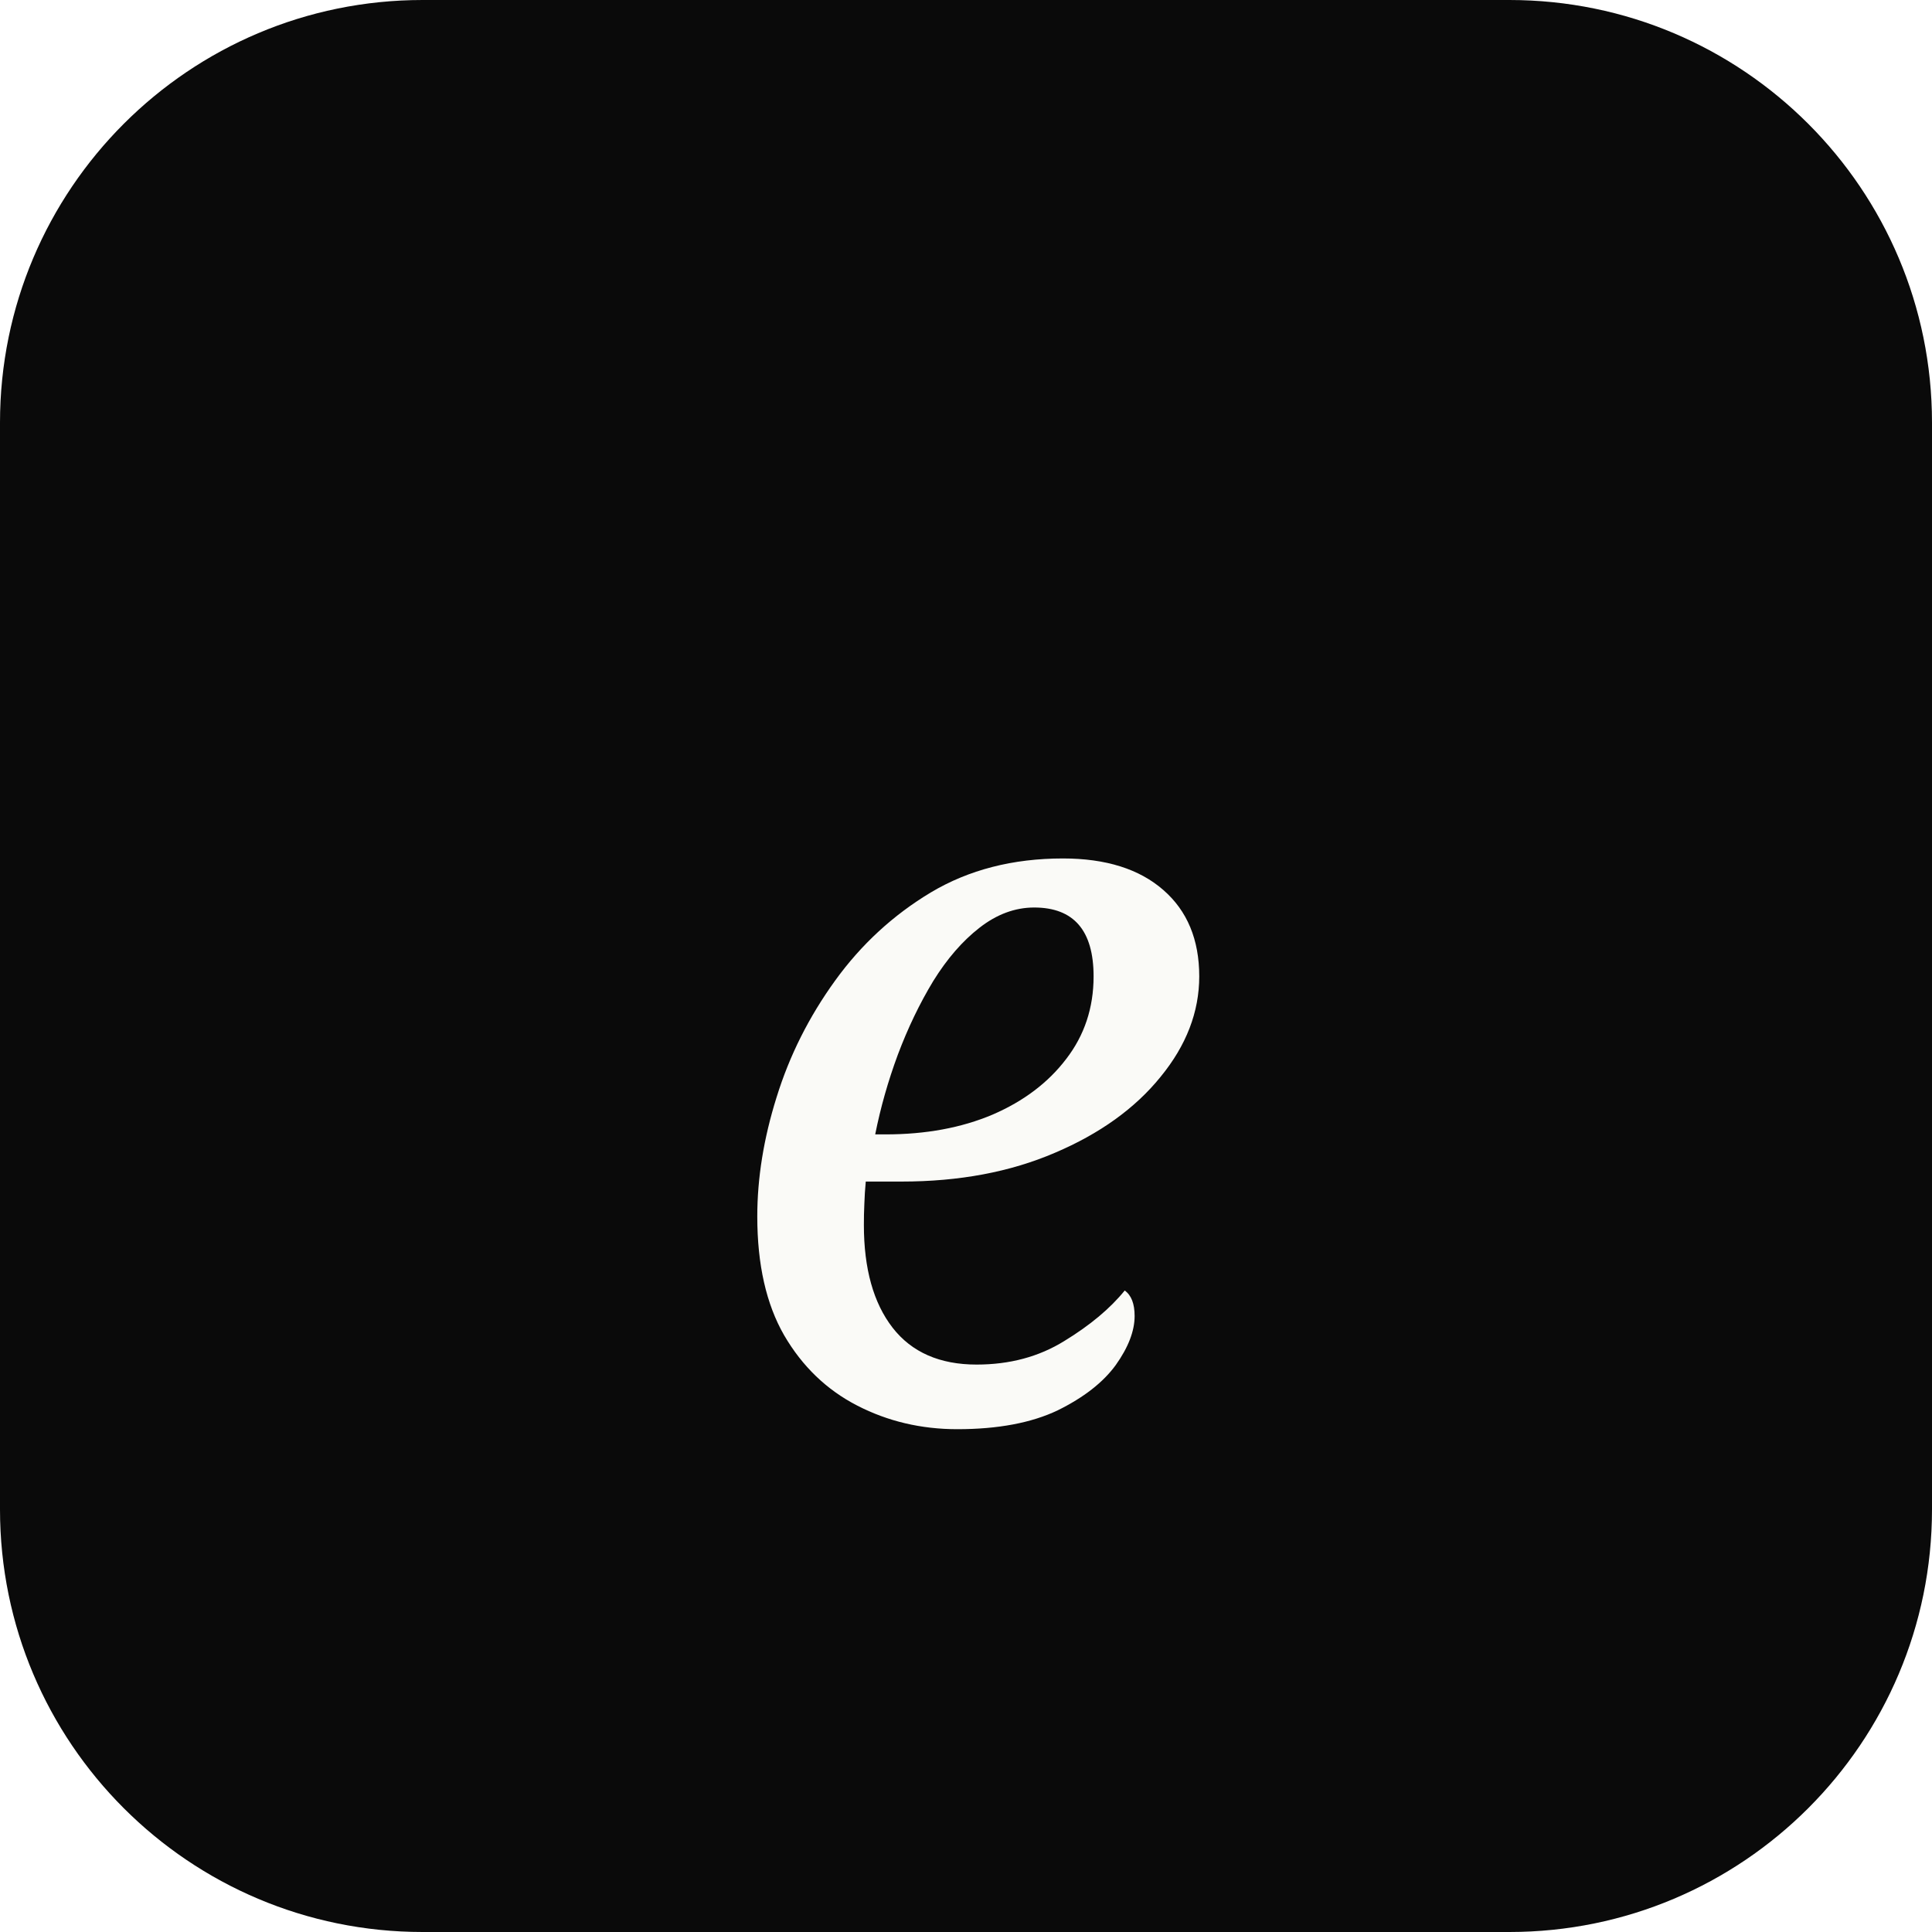
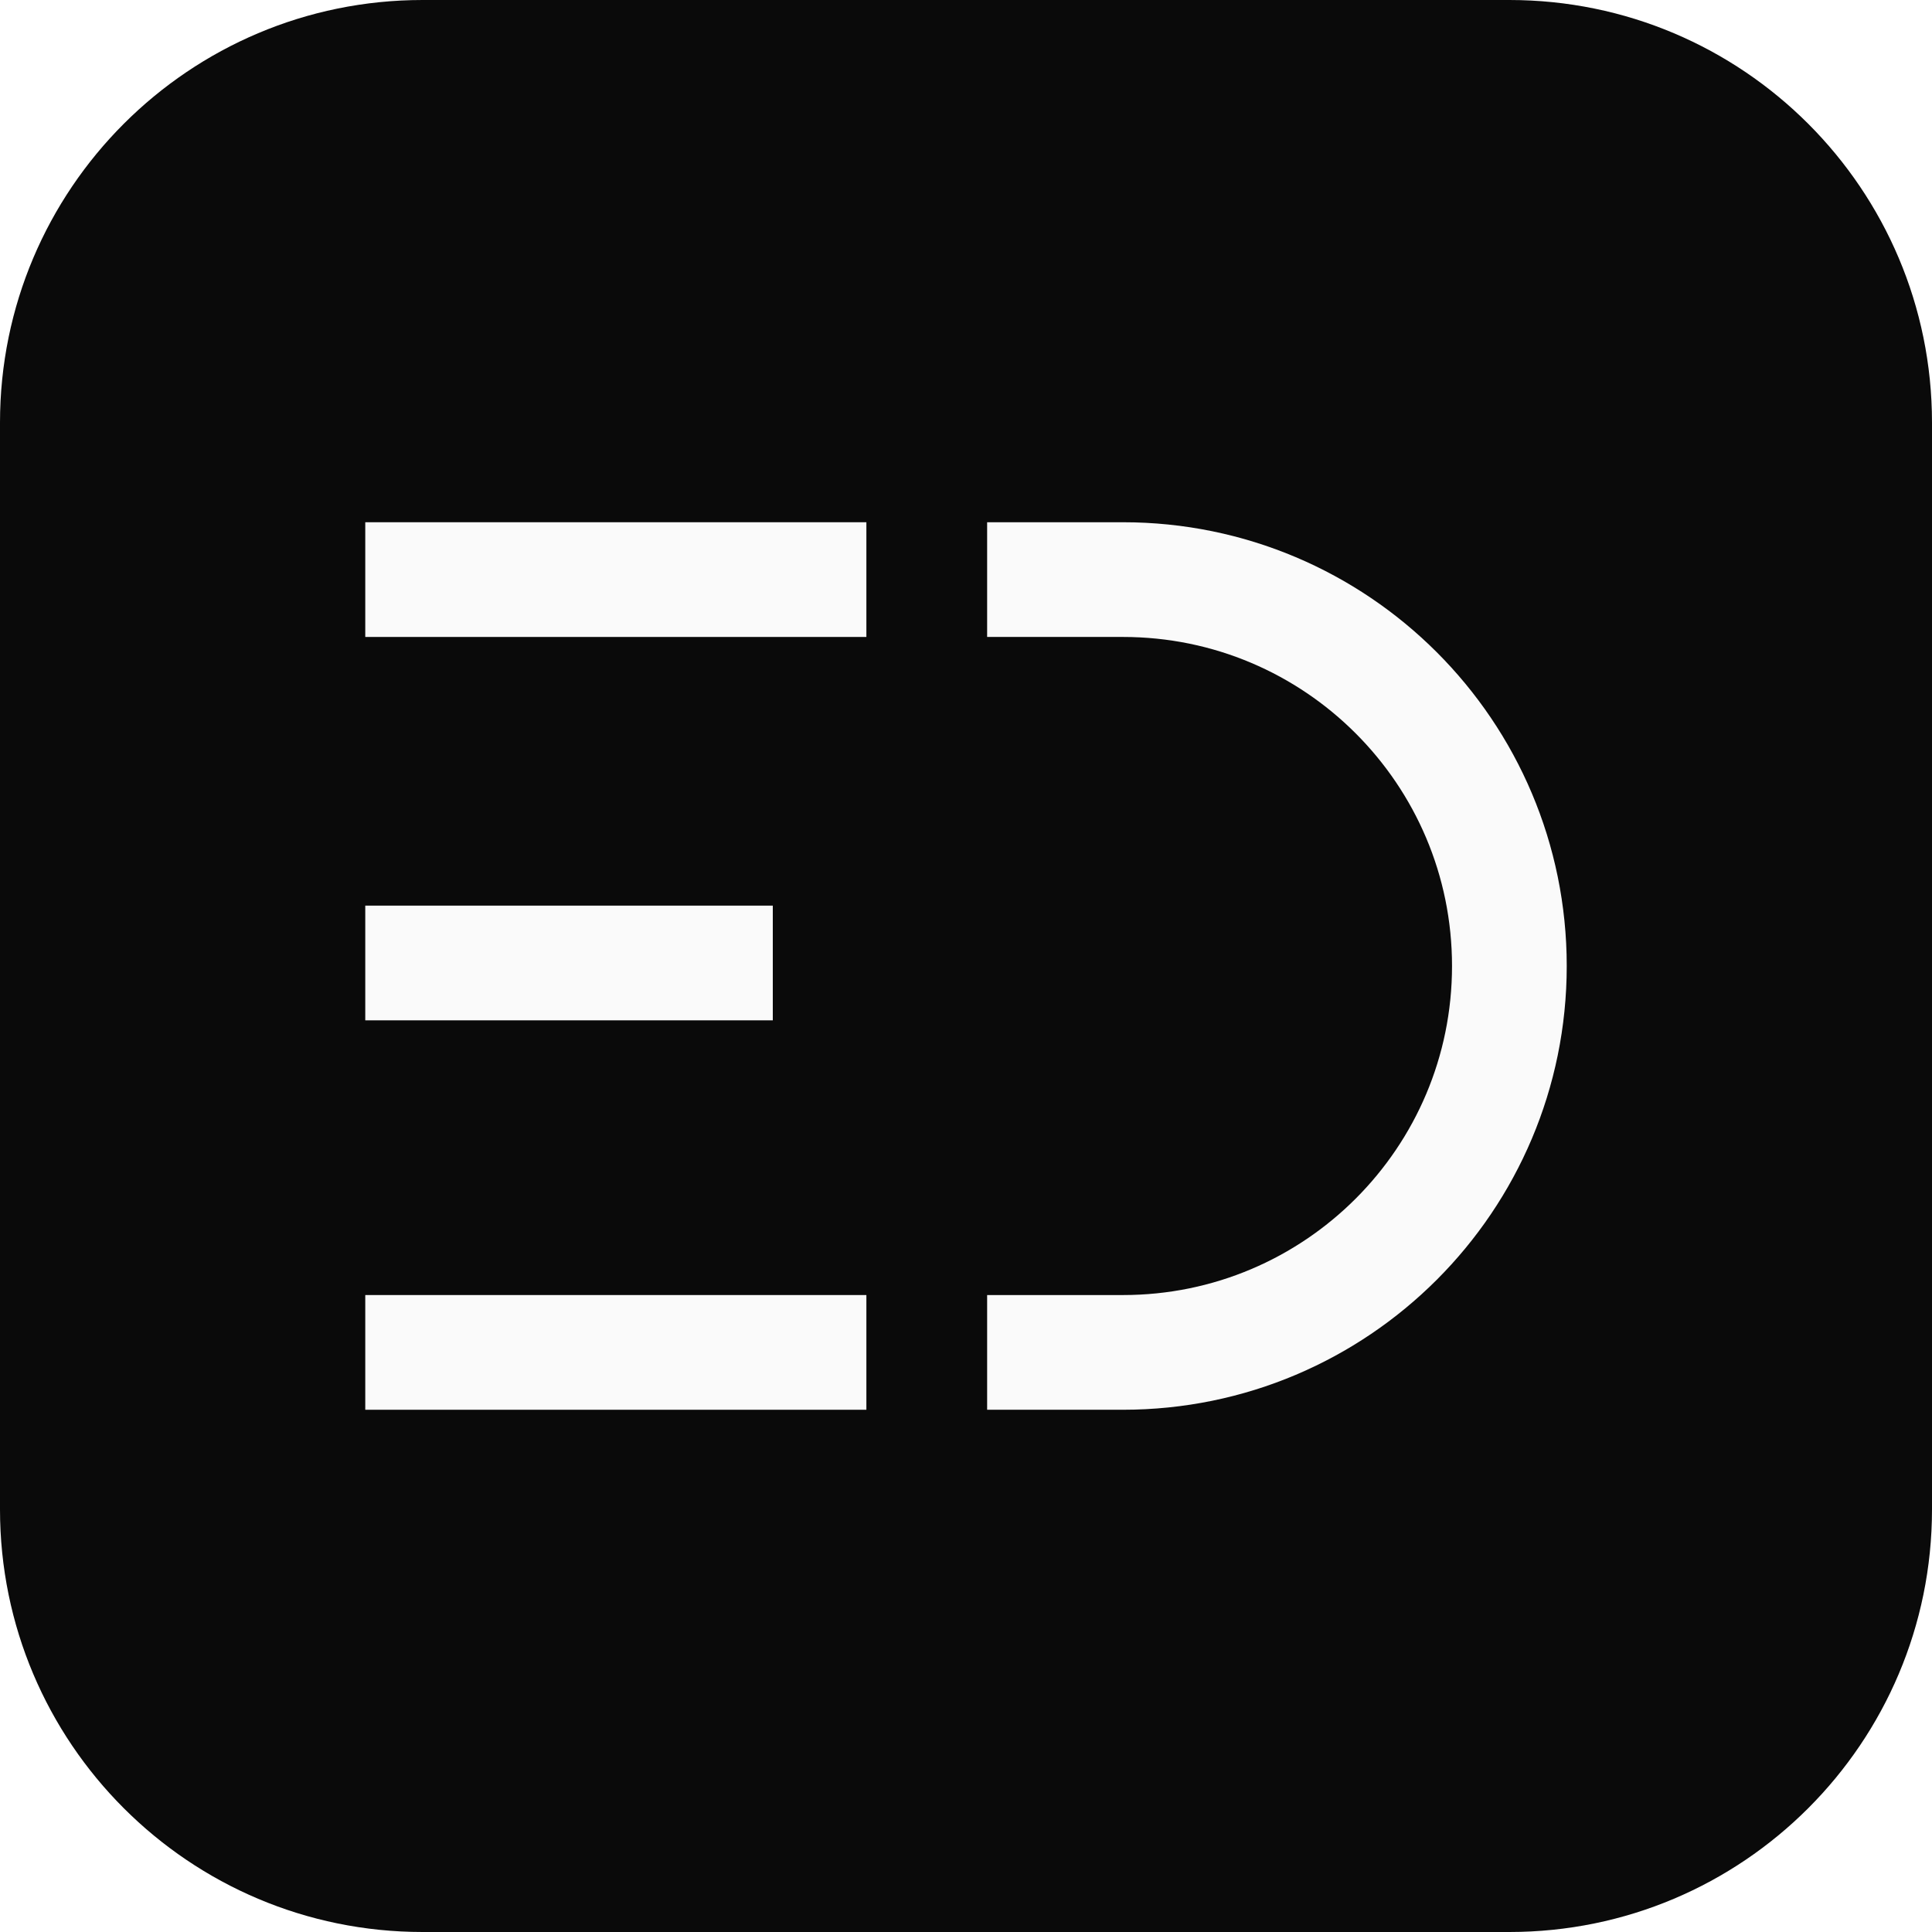
<svg xmlns="http://www.w3.org/2000/svg" viewBox="0 0 64 64">
  <rect width="64" height="64" rx="14" fill="#0a0a0a" />
-   <text x="50%" y="55%" text-anchor="middle" dominant-baseline="middle" font-family="Georgia, serif" font-size="34" font-style="italic" fill="#fafaf7">e</text>
+   <g transform="translate(12.1 17.3) scale(0.1)" fill="#fafafa">
+     <rect width="166" height="38" />
+     <rect y="127" width="135" height="38" />
+     <rect y="256" width="166" height="38" />
+     <path d="M206 19 H251 A128 128 0 0 1 251 275 H206" fill="none" stroke="#fafafa" stroke-width="38" />
+   </g>
</svg>
